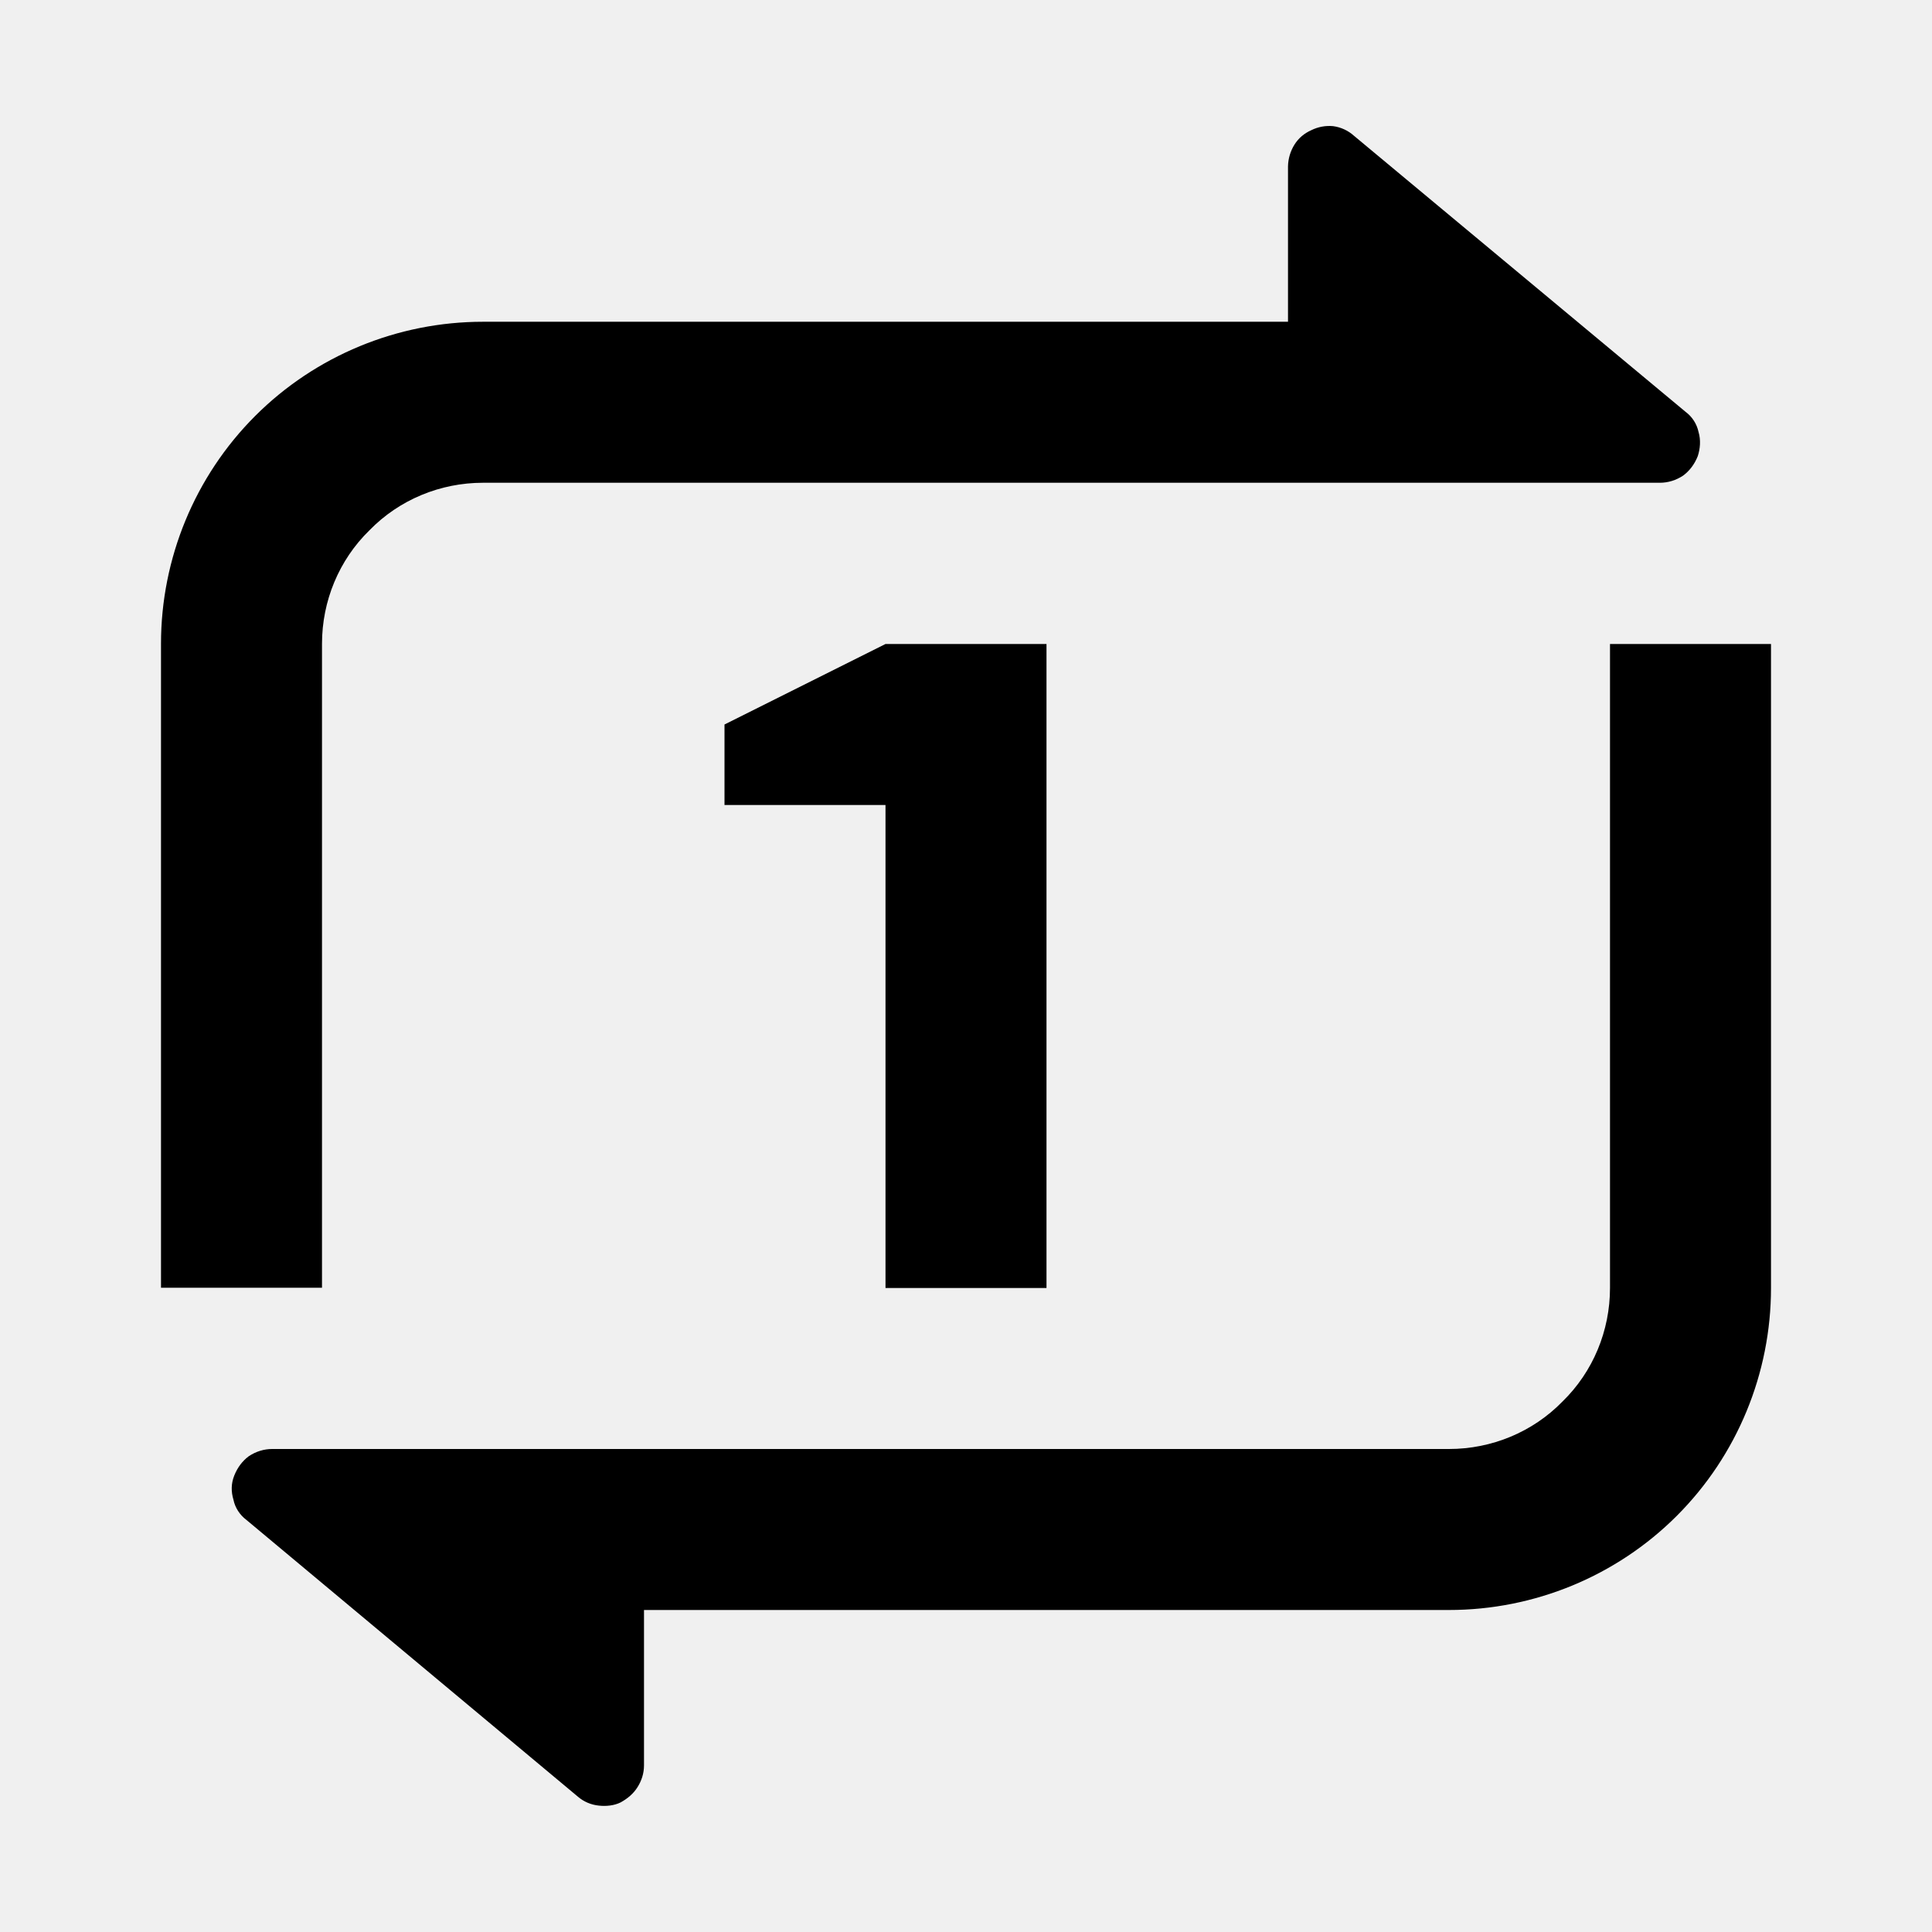
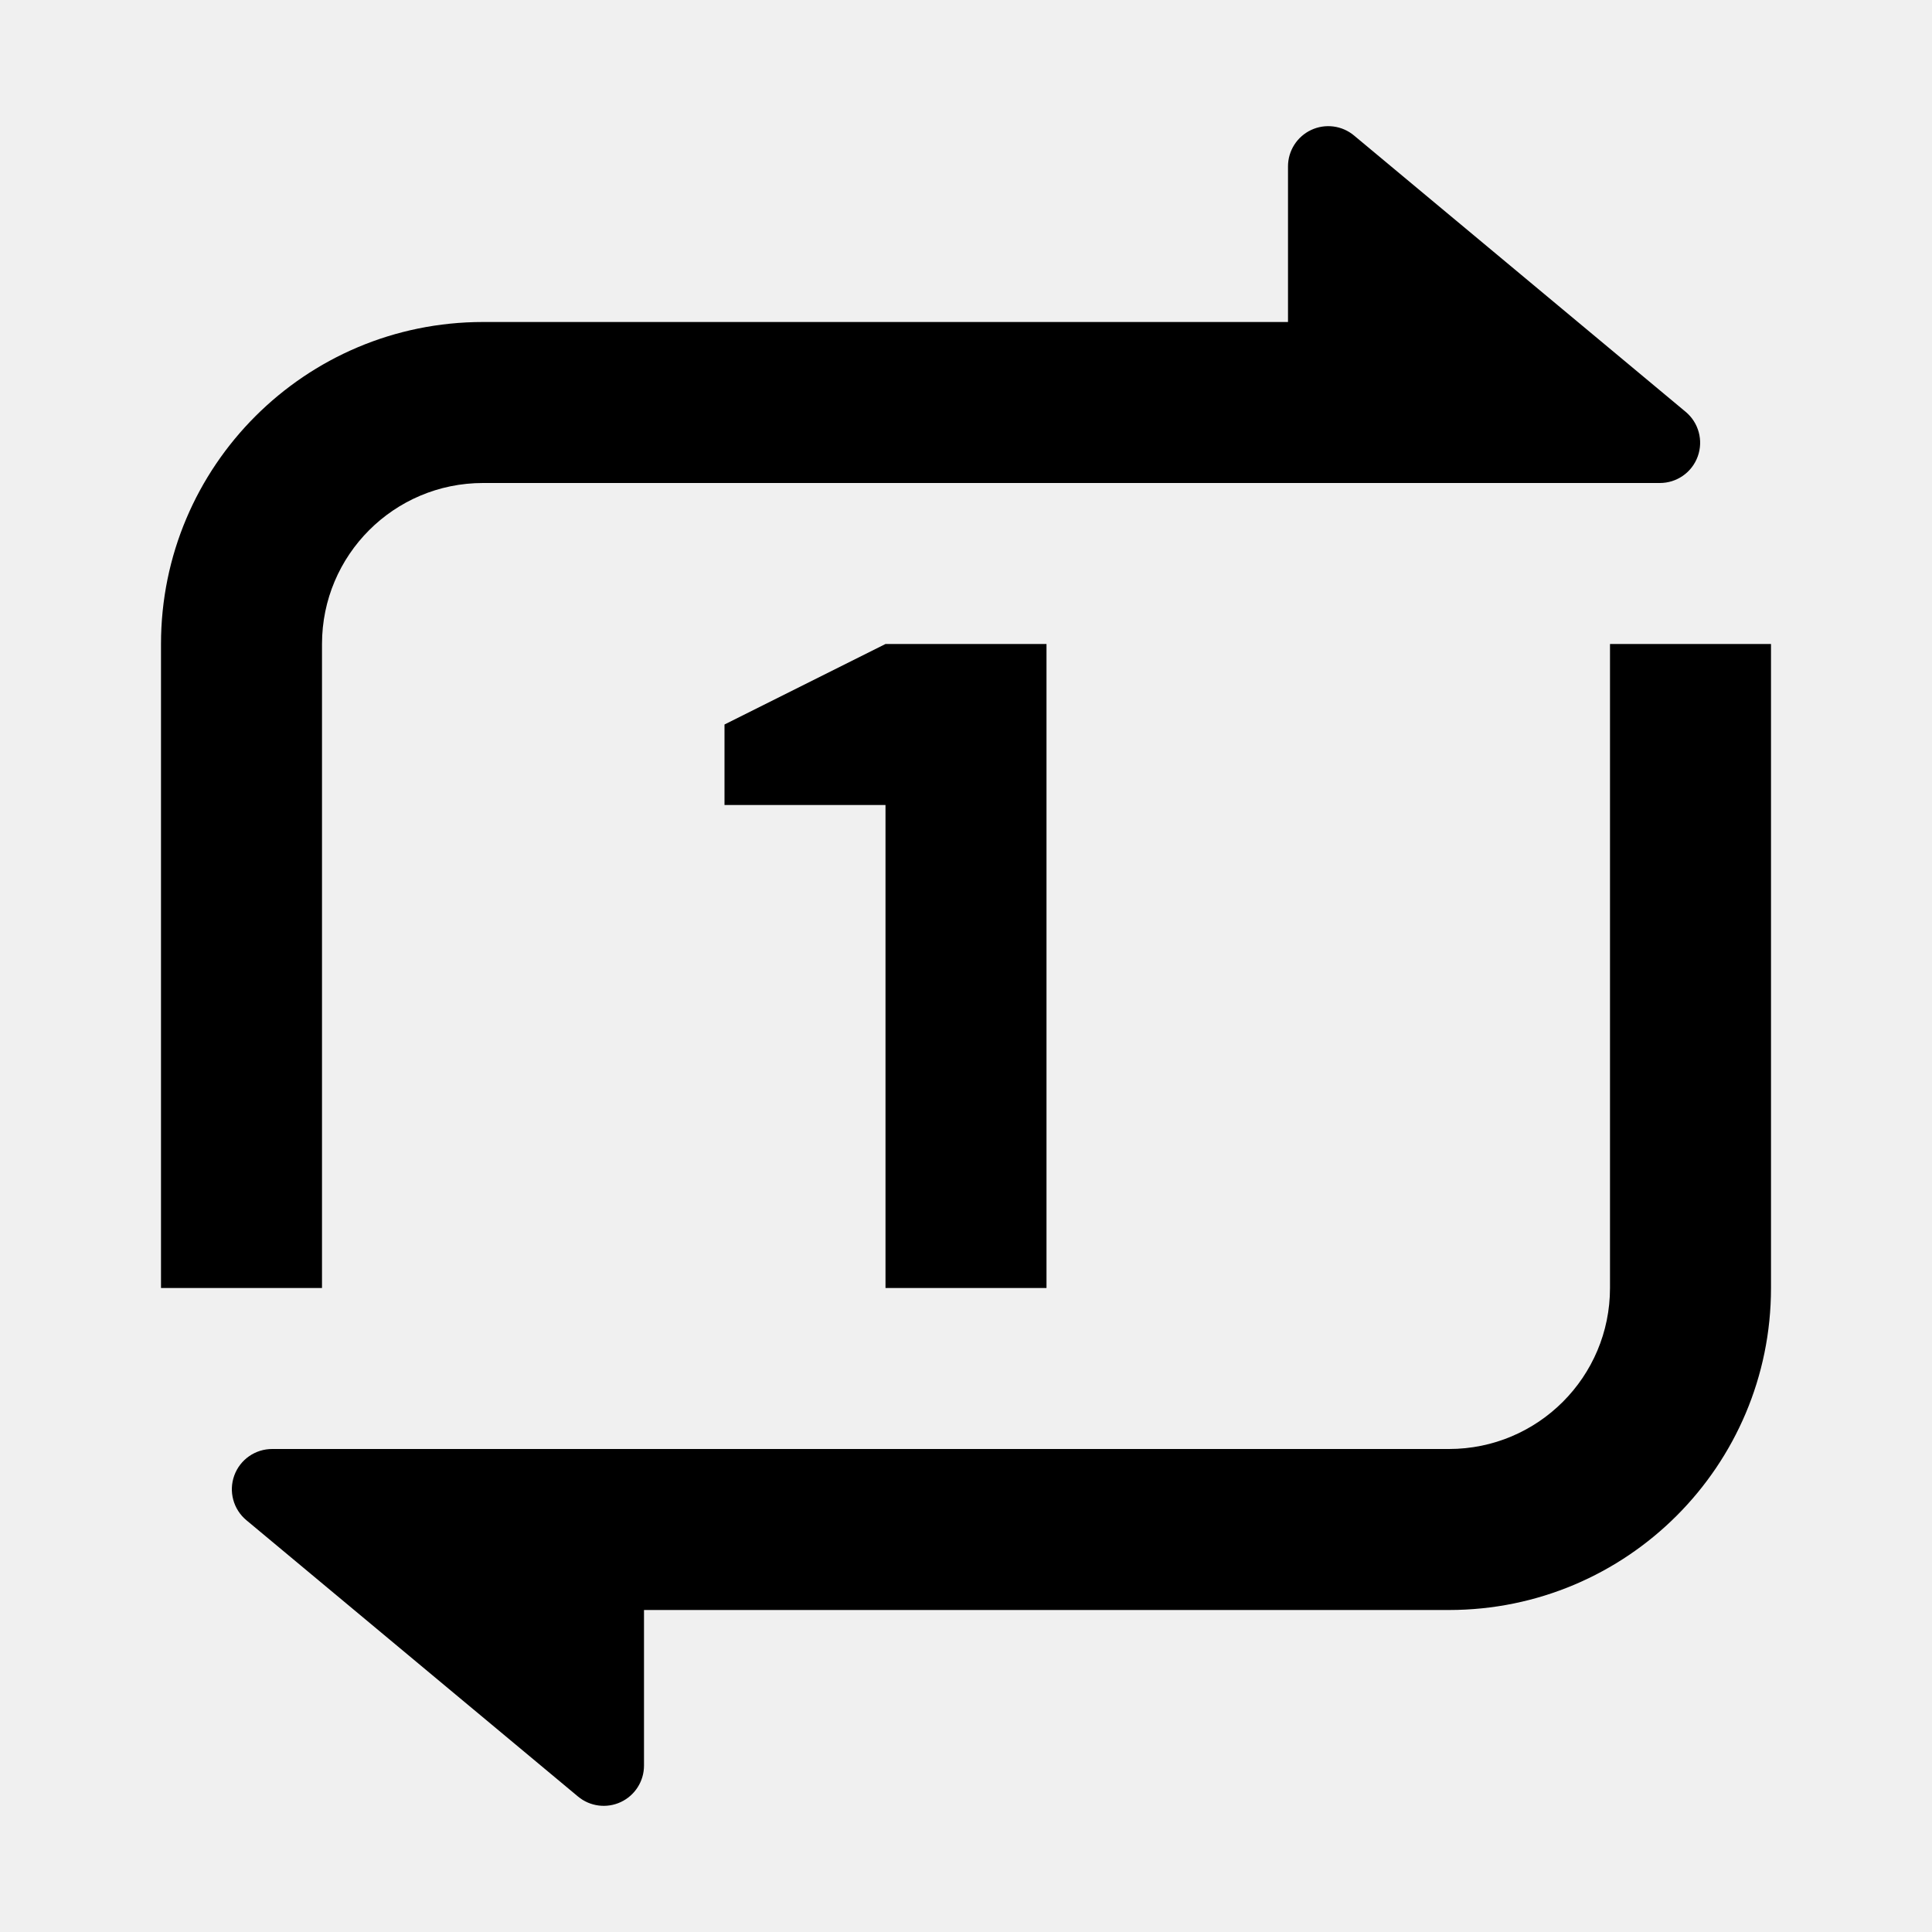
- <svg xmlns="http://www.w3.org/2000/svg" width="24" height="24" fill="none">
-   <mask id="a" style="mask-type:alpha" maskUnits="userSpaceOnUse" x="0" y="0" width="24" height="24">
-     <path d="M24 0H0v24h24V0Z" fill="#fff" />
-   </mask>
-   <g mask="url(#a)" fill-rule="evenodd" clip-rule="evenodd" fill="currentColor">
-     <path d="M8 20h10c1.06 0 2.08-.42 2.83-1.17S22 17.06 22 16V8h-2v8c0 .53-.21 1.04-.59 1.41-.37.38-.88.59-1.41.59H3.38c-.1 0-.2.03-.29.09-.08.06-.14.14-.18.24-.04.1-.04.2-.01.3.02.1.08.19.16.25l4.12 3.44c.07.06.16.1.26.11.09.01.19 0 .27-.04.09-.05.16-.11.21-.19.05-.08.08-.17.08-.27V20ZM16 3.997H6c-1.06 0-2.08.42-2.83 1.17S2 6.937 2 7.997v8h2v-8c0-.53.21-1.04.59-1.41.37-.38.88-.59 1.41-.59h14.62c.1 0 .2-.03.29-.09.08-.06.14-.14.18-.24.03-.09.04-.2.01-.3a.42.42 0 0 0-.16-.25l-4.12-3.43a.482.482 0 0 0-.26-.12.503.503 0 0 0-.27.05c-.09.04-.16.1-.21.18a.53.53 0 0 0-.08.27v1.93Z" />
-     <path d="M9 9v1h2v6h2V8h-2L9 9Z" />
-   </g>
+ <svg xmlns="http://www.w3.org/2000/svg" viewBox="0 0 24 24" fill="none">
+   <path d="M8 20v1.932a.5.5 0 0 1-.82.385l-4.12-3.433A.5.5 0 0 1 3.382 18H18a2 2 0 0 0 2-2V8h2v8a4 4 0 0 1-4 4H8Zm8-17.932a.5.5 0 0 1 .82-.385l4.12 3.433a.5.5 0 0 1-.321.884H6a2 2 0 0 0-2 2v8H2V8a4 4 0 0 1 4-4h10V2.068ZM11 8h2v8h-2v-6H9V9l2-1Z" fill="currentColor" />
</svg>
